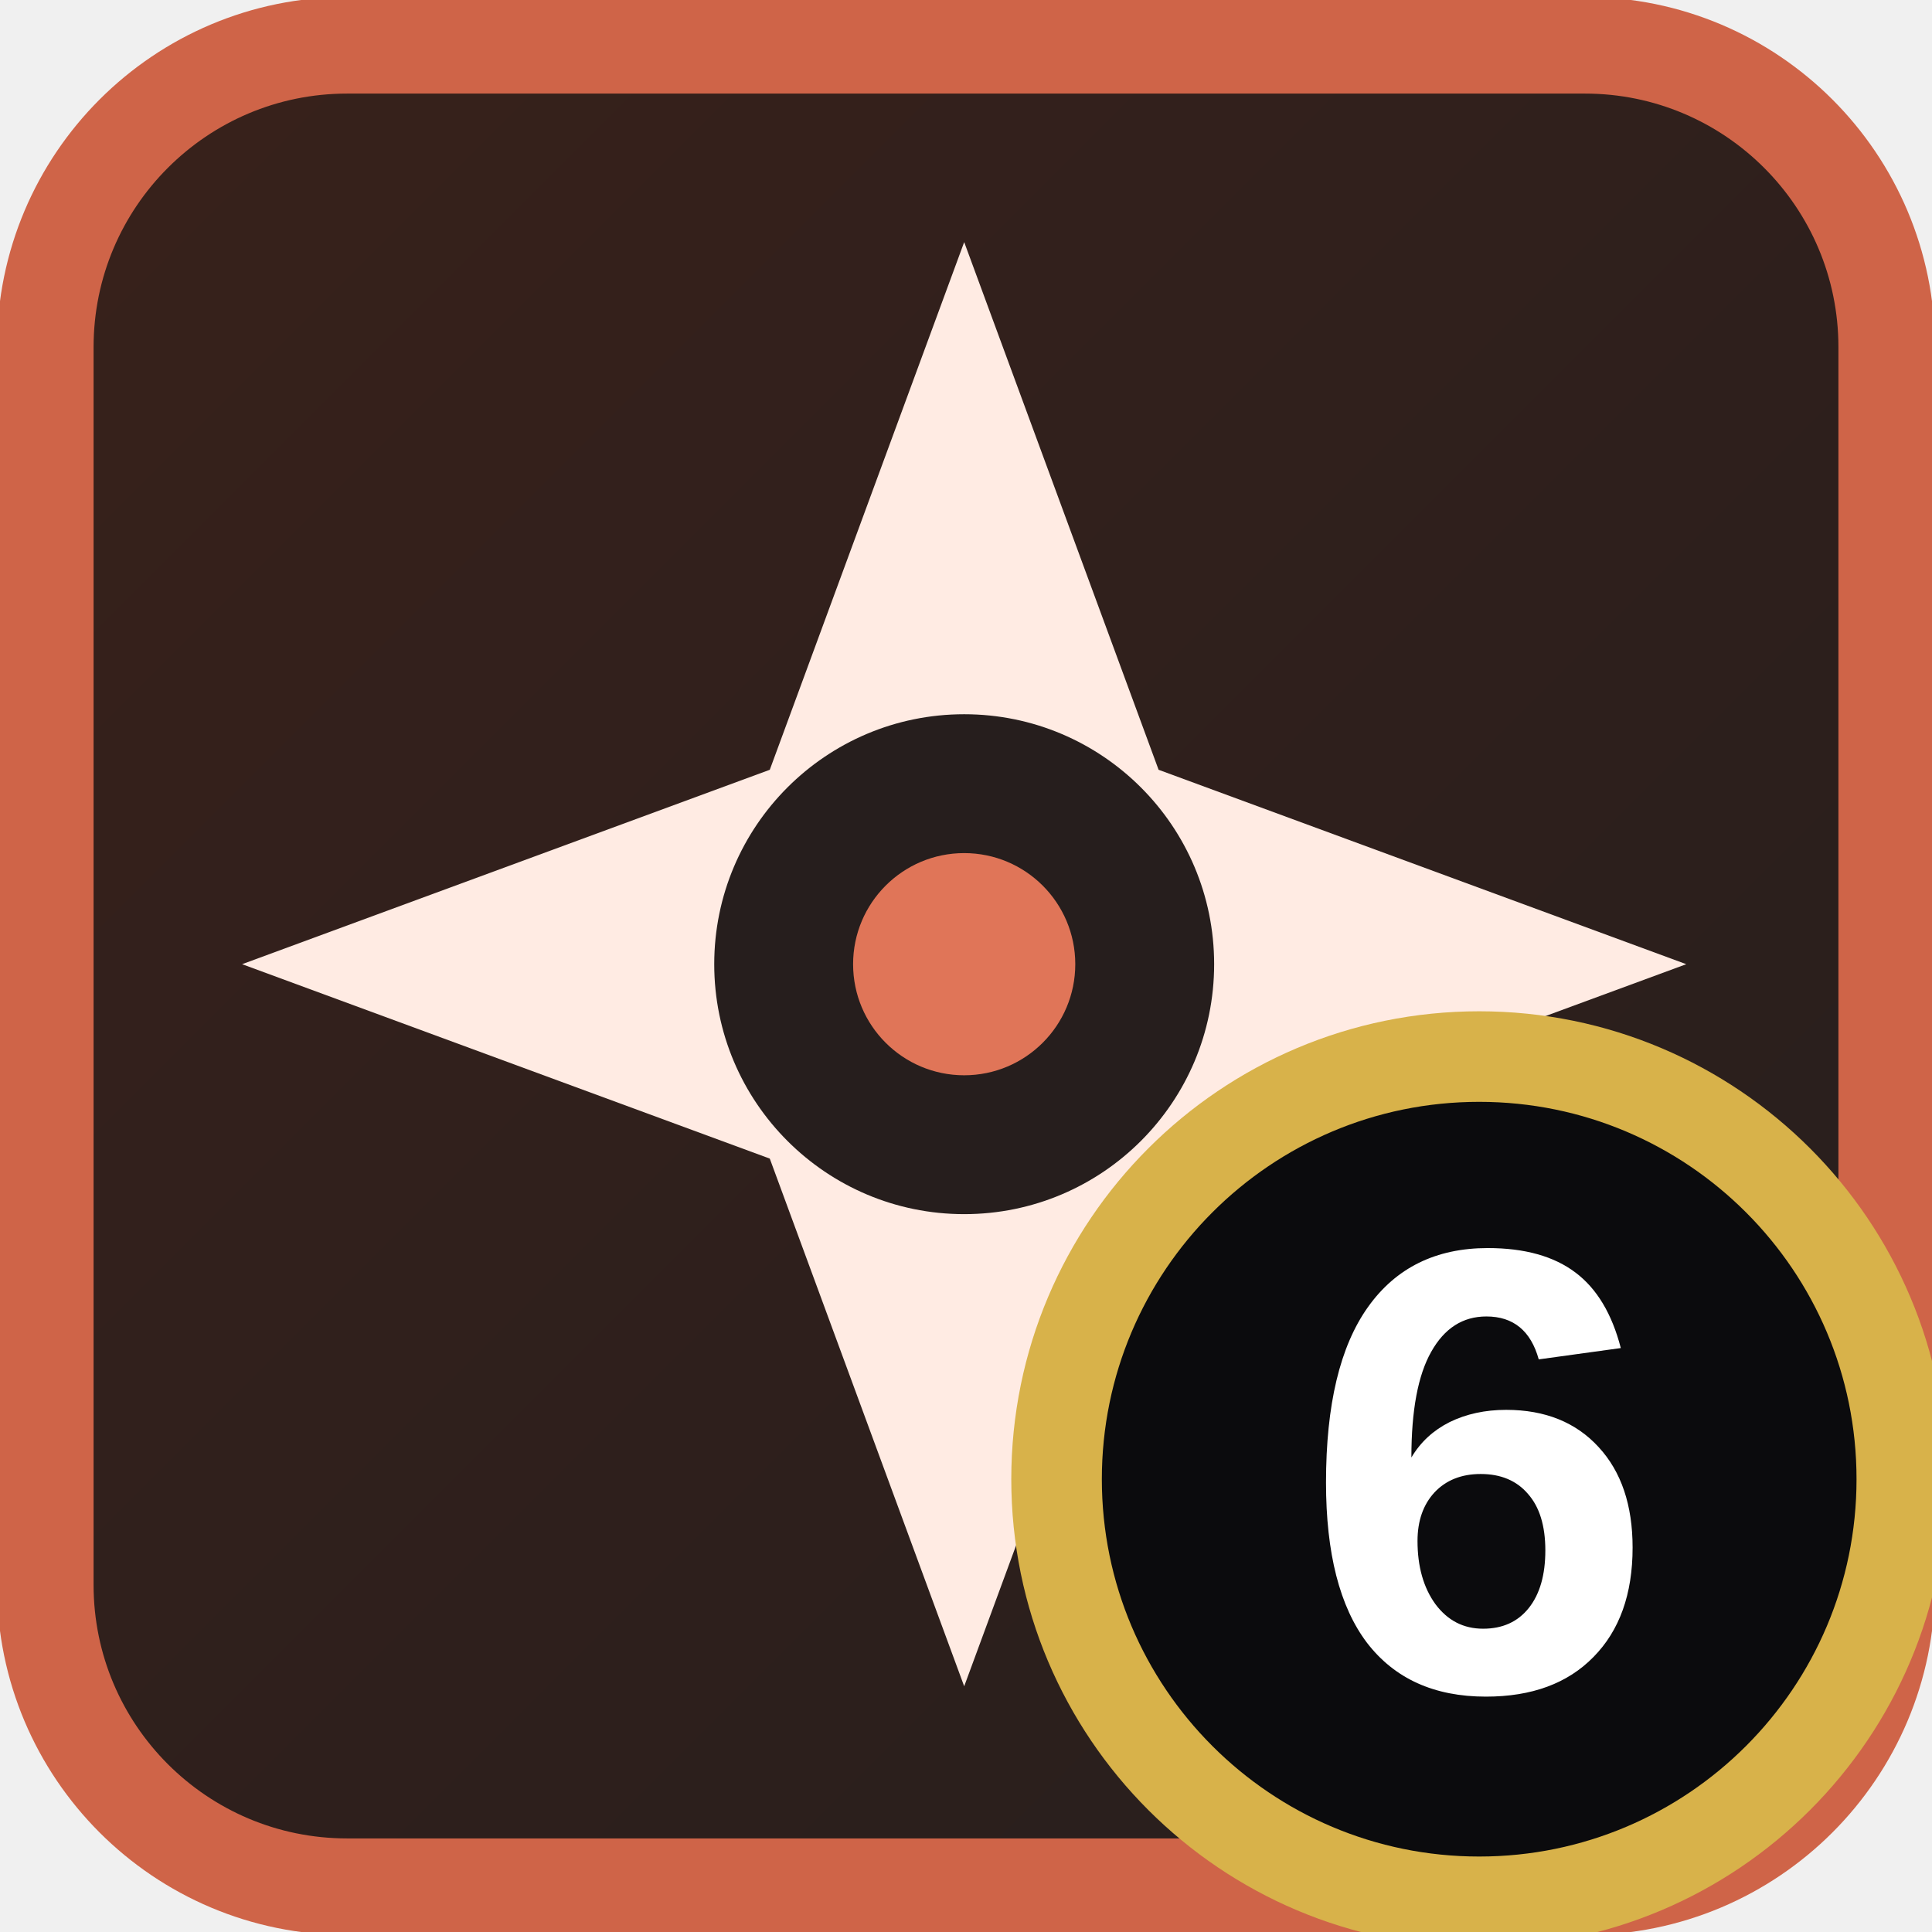
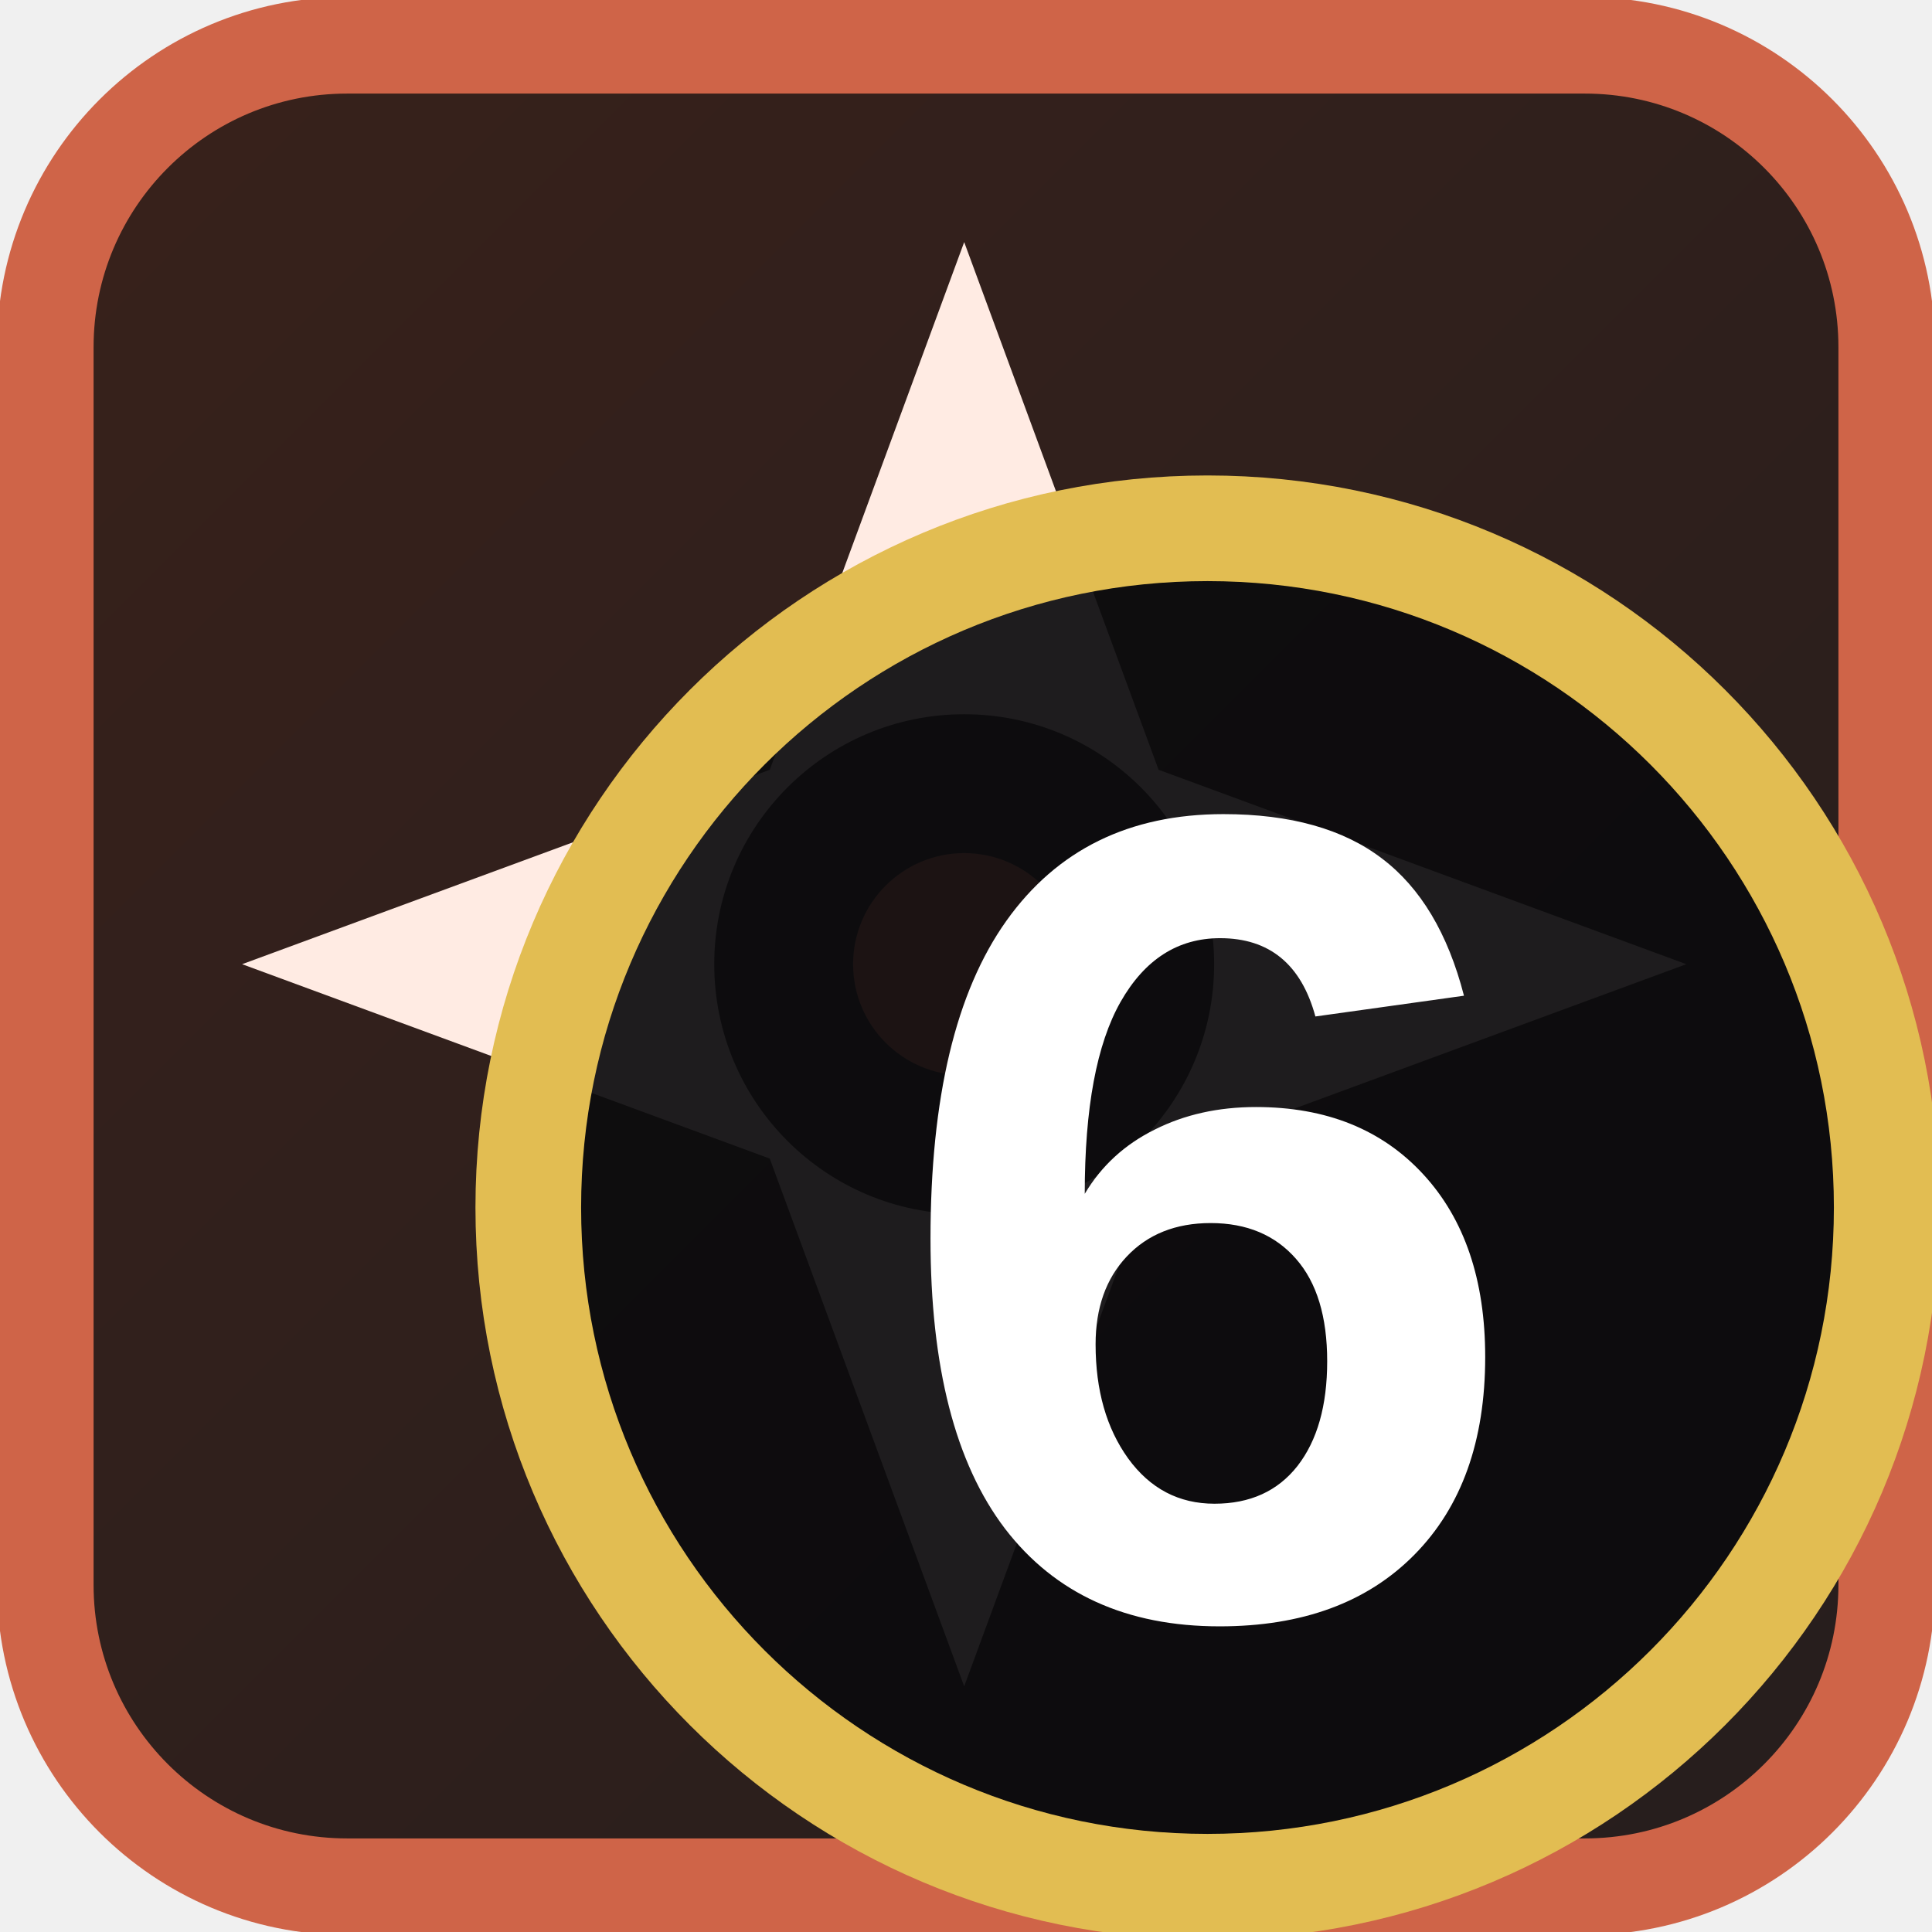
<svg xmlns="http://www.w3.org/2000/svg" viewBox="0 0 64 64" width="64" height="64">
  <defs>
    <linearGradient id="bg" x1="0%" y1="0%" x2="100%" y2="100%">
      <stop offset="0%" stop-color="#38211b" />
      <stop offset="100%" stop-color="#261e1d" />
    </linearGradient>
  </defs>
  <rect x="1.5" y="1.5" width="61" height="61" rx="10" fill="url(#bg)" stroke="#cf6448" stroke-width="3.2" />
  <g transform="translate(2.5,2.5) scale(0.92)">
    <path d="M32 6 L39 25 L58 32 L39 39 L32 58 L25 39 L6 32 L25 25 Z" fill="#ffebe3" />
    <circle cx="32" cy="32" r="9" fill="#261e1d" />
    <circle cx="32" cy="32" r="4" fill="#e07558" />
  </g>
  <g class="twod12-num">
-     <circle cx="49" cy="49" r="14" fill="#0b0b0d" stroke="#d8b24a" stroke-width="3" />
-     <text x="49" y="56" text-anchor="middle" font-family="Arial, Helvetica, sans-serif" font-size="21" font-weight="900" fill="#ffffff">6</text>
+     <circle cx="40" cy="40" r="22.5" fill="#0b0b0d" fill-opacity="0.92" stroke="#e2bd52" stroke-width="3.5" />
+     <text x="40" y="53.5" text-anchor="middle" font-family="Arial, Helvetica, sans-serif" font-size="38" font-weight="900" fill="#ffffff">6</text>
  </g>
</svg>
